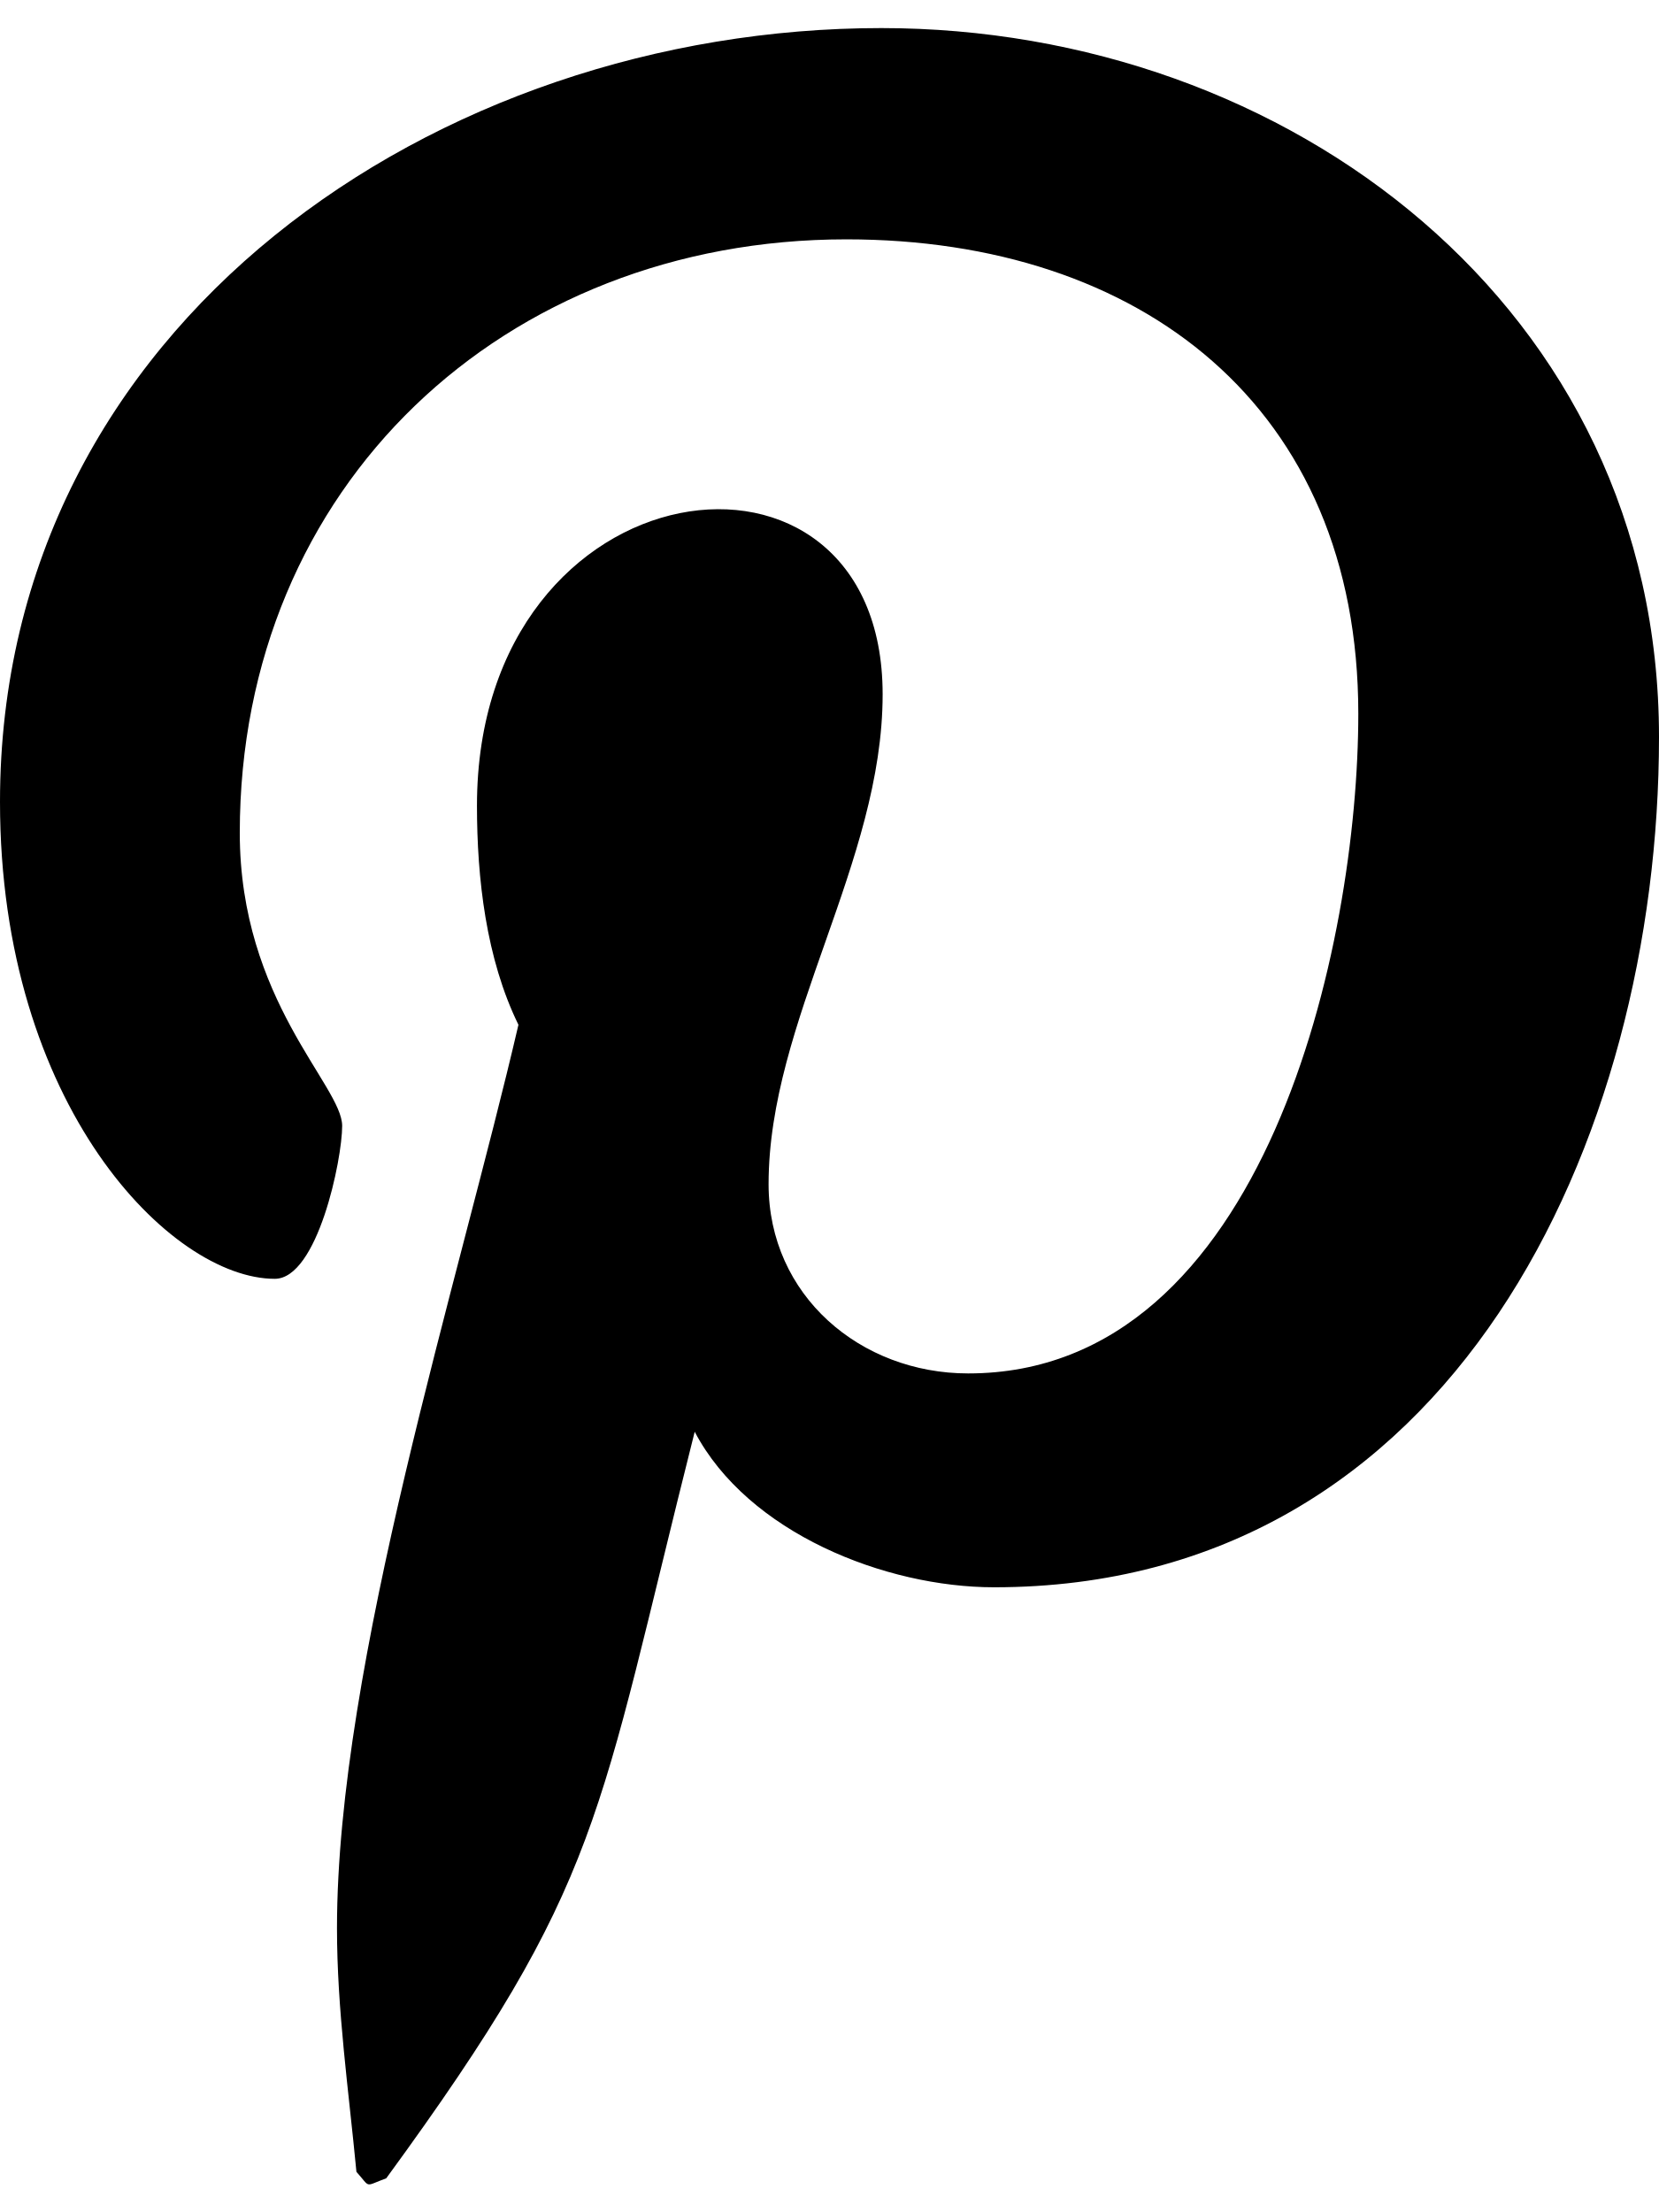
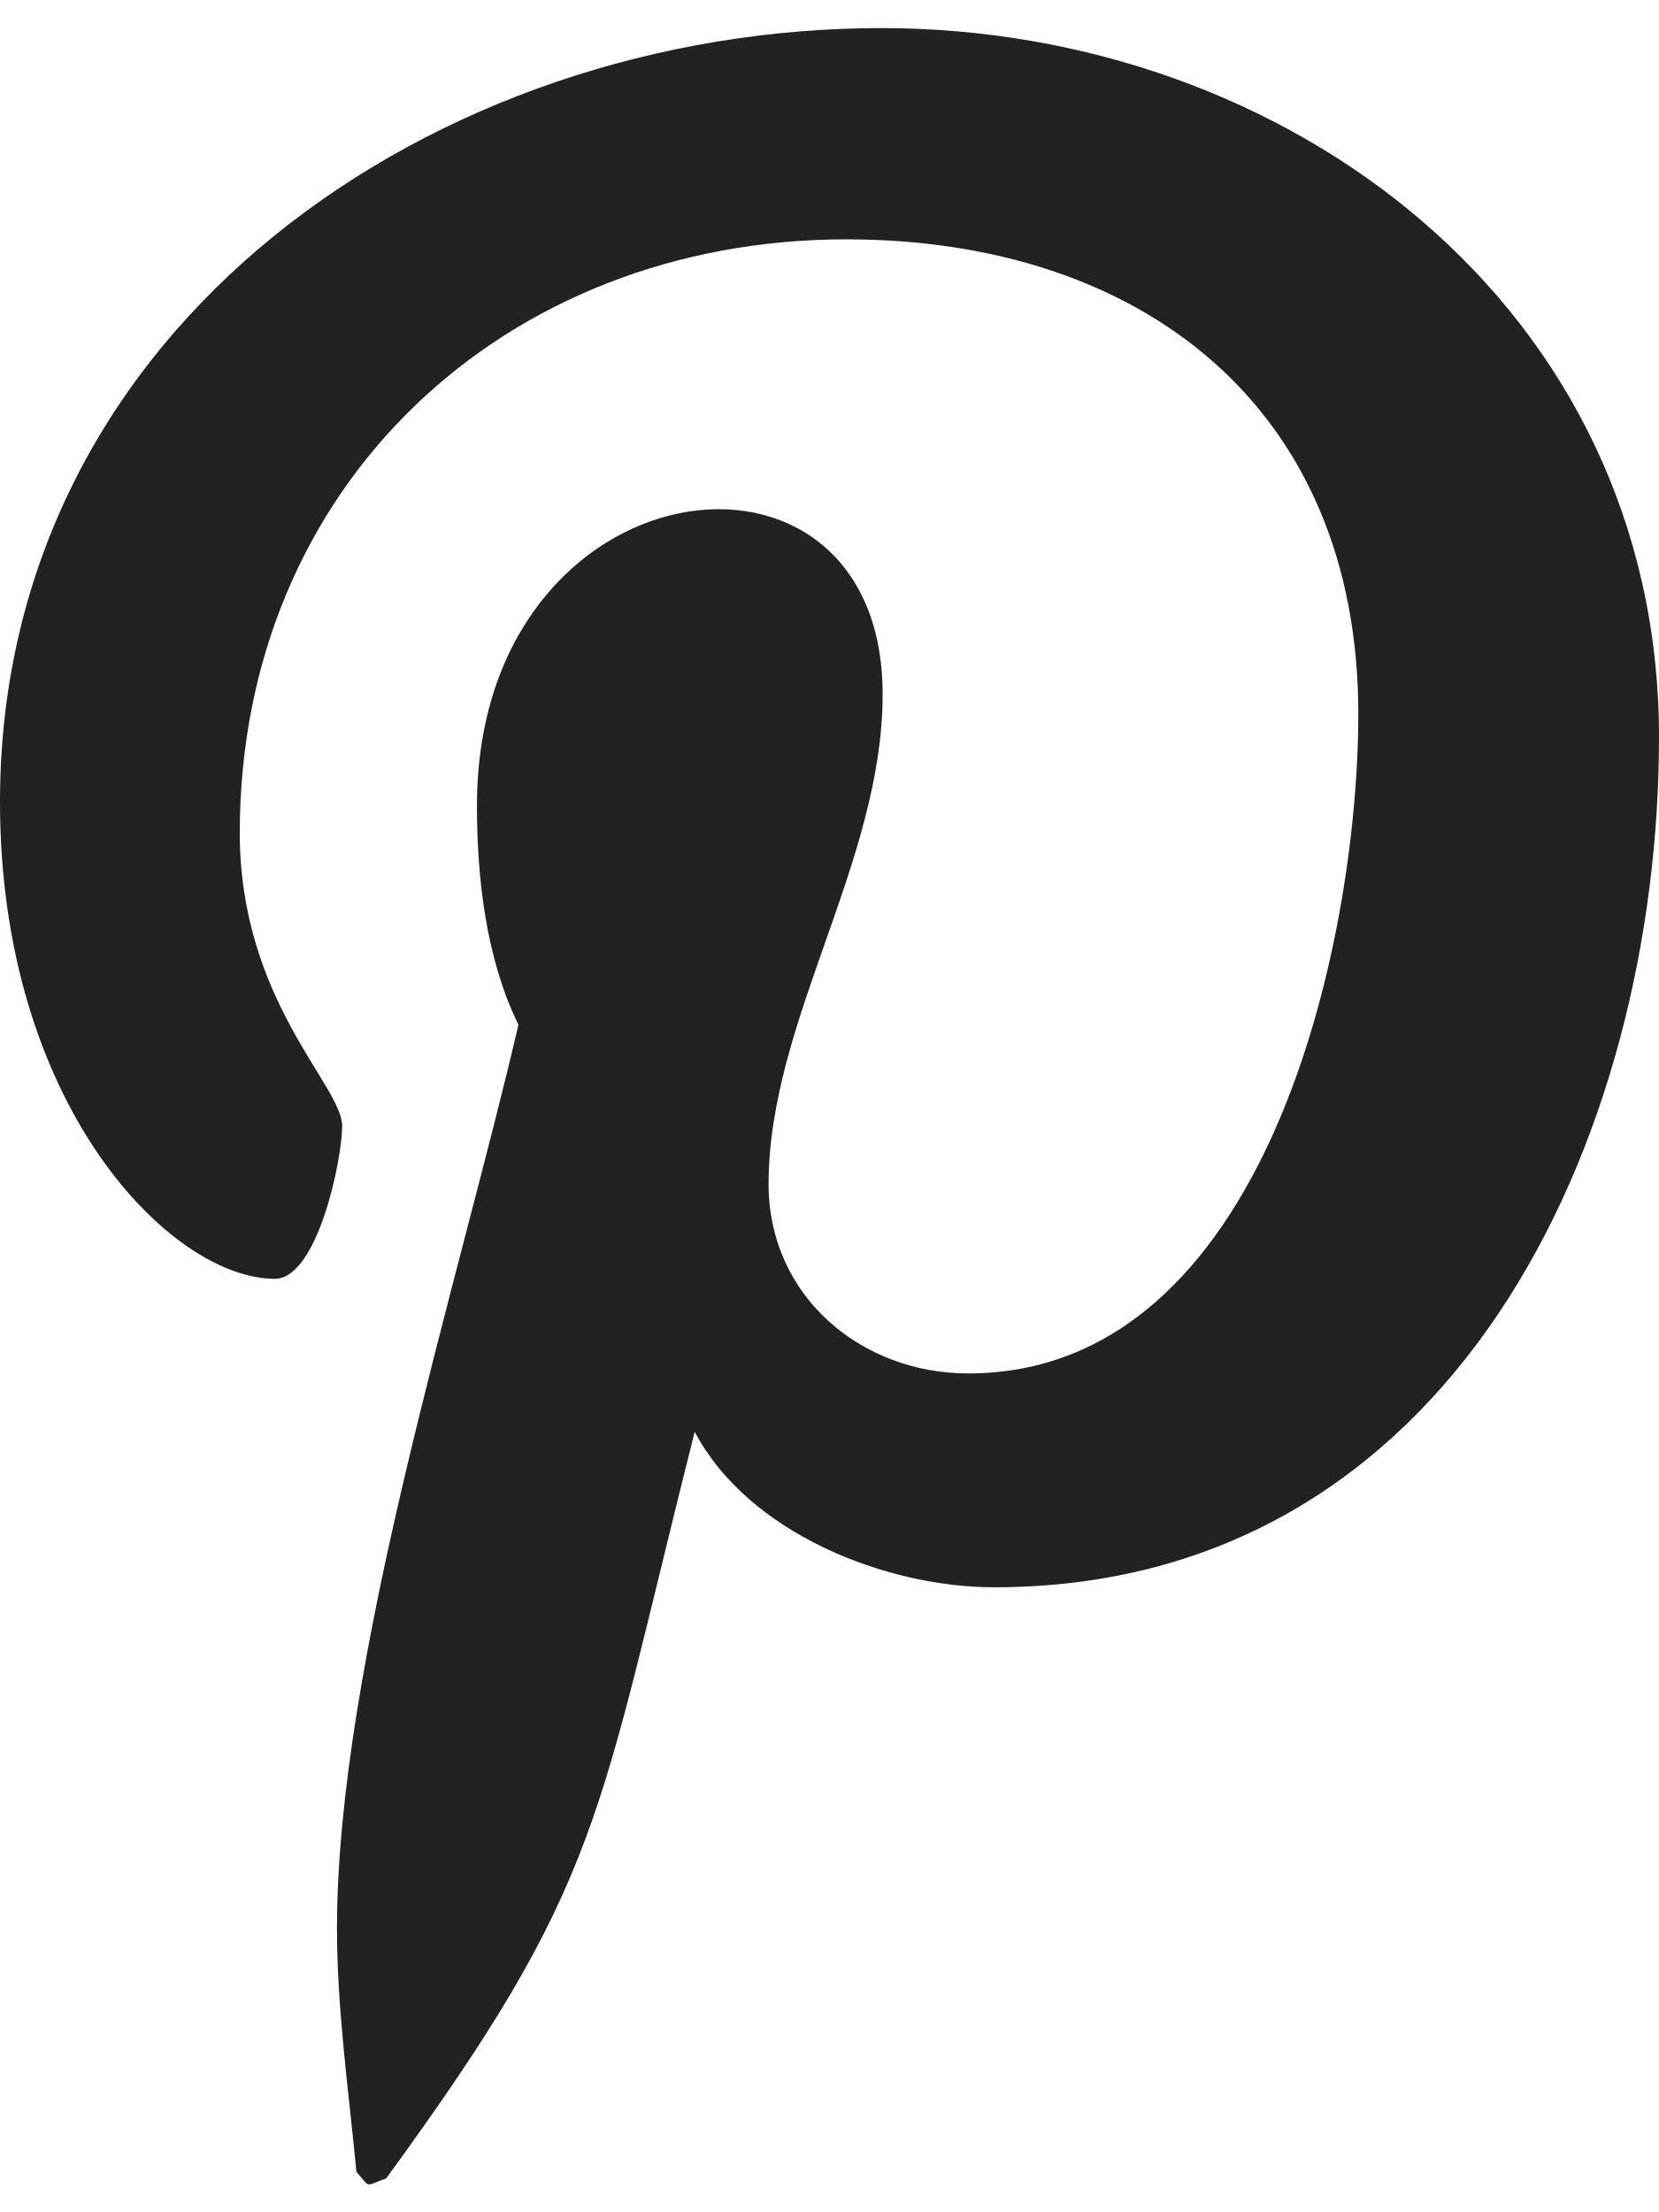
<svg xmlns="http://www.w3.org/2000/svg" viewBox="0 0 384 512">
-   <path d="M204 6.5C101.4 6.5 0 74.9 0 185.6 0 256 39.6 296 63.6 296c9.9 0 15.6-27.6 15.6-35.4 0-9.3-23.7-29.1-23.7-67.8 0-80.4 61.2-137.4 140.4-137.4 68.1 0 118.5 38.7 118.5 109.8 0 53.1-21.3 152.7-90.3 152.7-24.9 0-46.2-18-46.2-43.8 0-37.8 26.4-74.4 26.4-113.4 0-66.2-93.9-54.2-93.9 25.8 0 16.8 2.1 35.4 9.6 50.7-13.8 59.4-42 147.9-42 209.1 0 18.9 2.7 37.5 4.5 56.4 3.4 3.8 1.7 3.4 6.9 1.5 50.4-69 48.6-82.5 71.4-172.8 12.3 23.4 44.1 36 69.3 36 106.2 0 153.9-103.5 153.9-196.8C384 71.3 298.2 6.5 204 6.5z" />
+   <path d="M204 6.5C101.4 6.5 0 74.9 0 185.6 0 256 39.6 296 63.6 296c9.9 0 15.6-27.6 15.6-35.4 0-9.3-23.7-29.1-23.7-67.8 0-80.4 61.2-137.4 140.4-137.4 68.1 0 118.5 38.7 118.5 109.8 0 53.1-21.3 152.7-90.3 152.7-24.9 0-46.2-18-46.2-43.8 0-37.8 26.4-74.4 26.4-113.4 0-66.2-93.9-54.2-93.9 25.8 0 16.8 2.1 35.4 9.6 50.7-13.8 59.4-42 147.9-42 209.1 0 18.9 2.7 37.5 4.5 56.4 3.4 3.8 1.7 3.4 6.9 1.5 50.4-69 48.6-82.5 71.4-172.8 12.3 23.4 44.1 36 69.3 36 106.2 0 153.9-103.5 153.9-196.8C384 71.3 298.2 6.5 204 6.5z" fill="#222" />
</svg>
